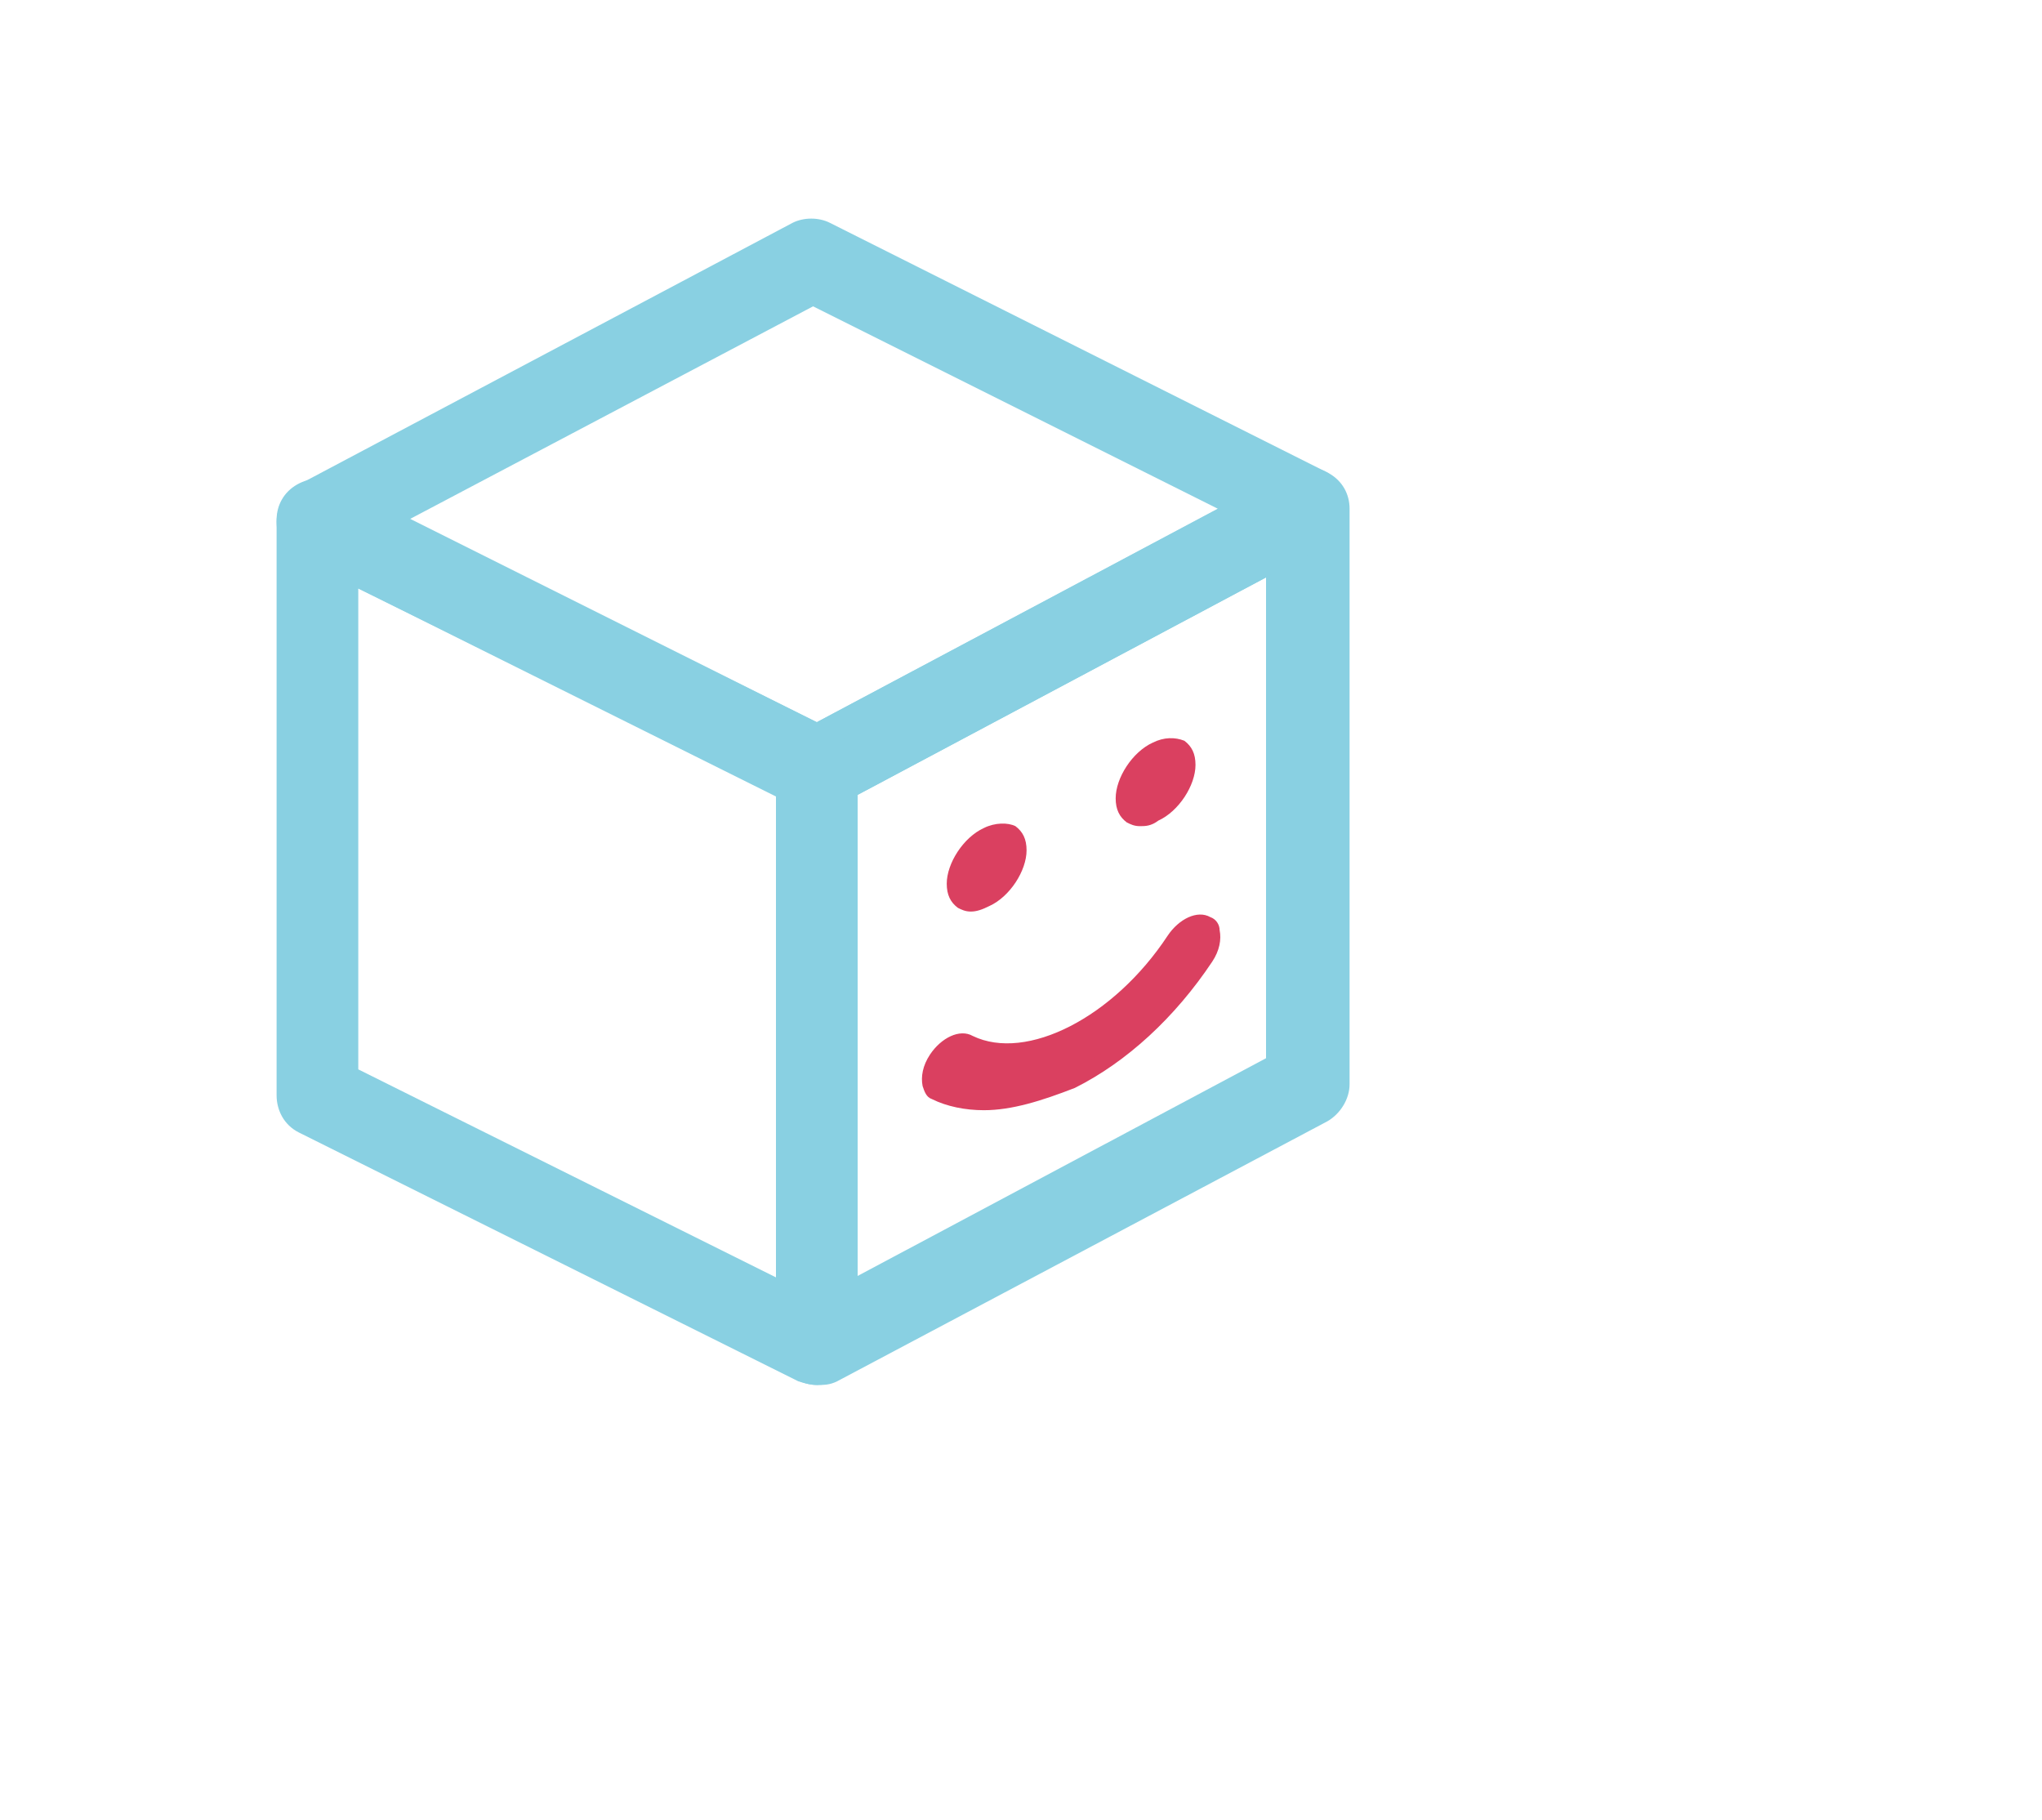
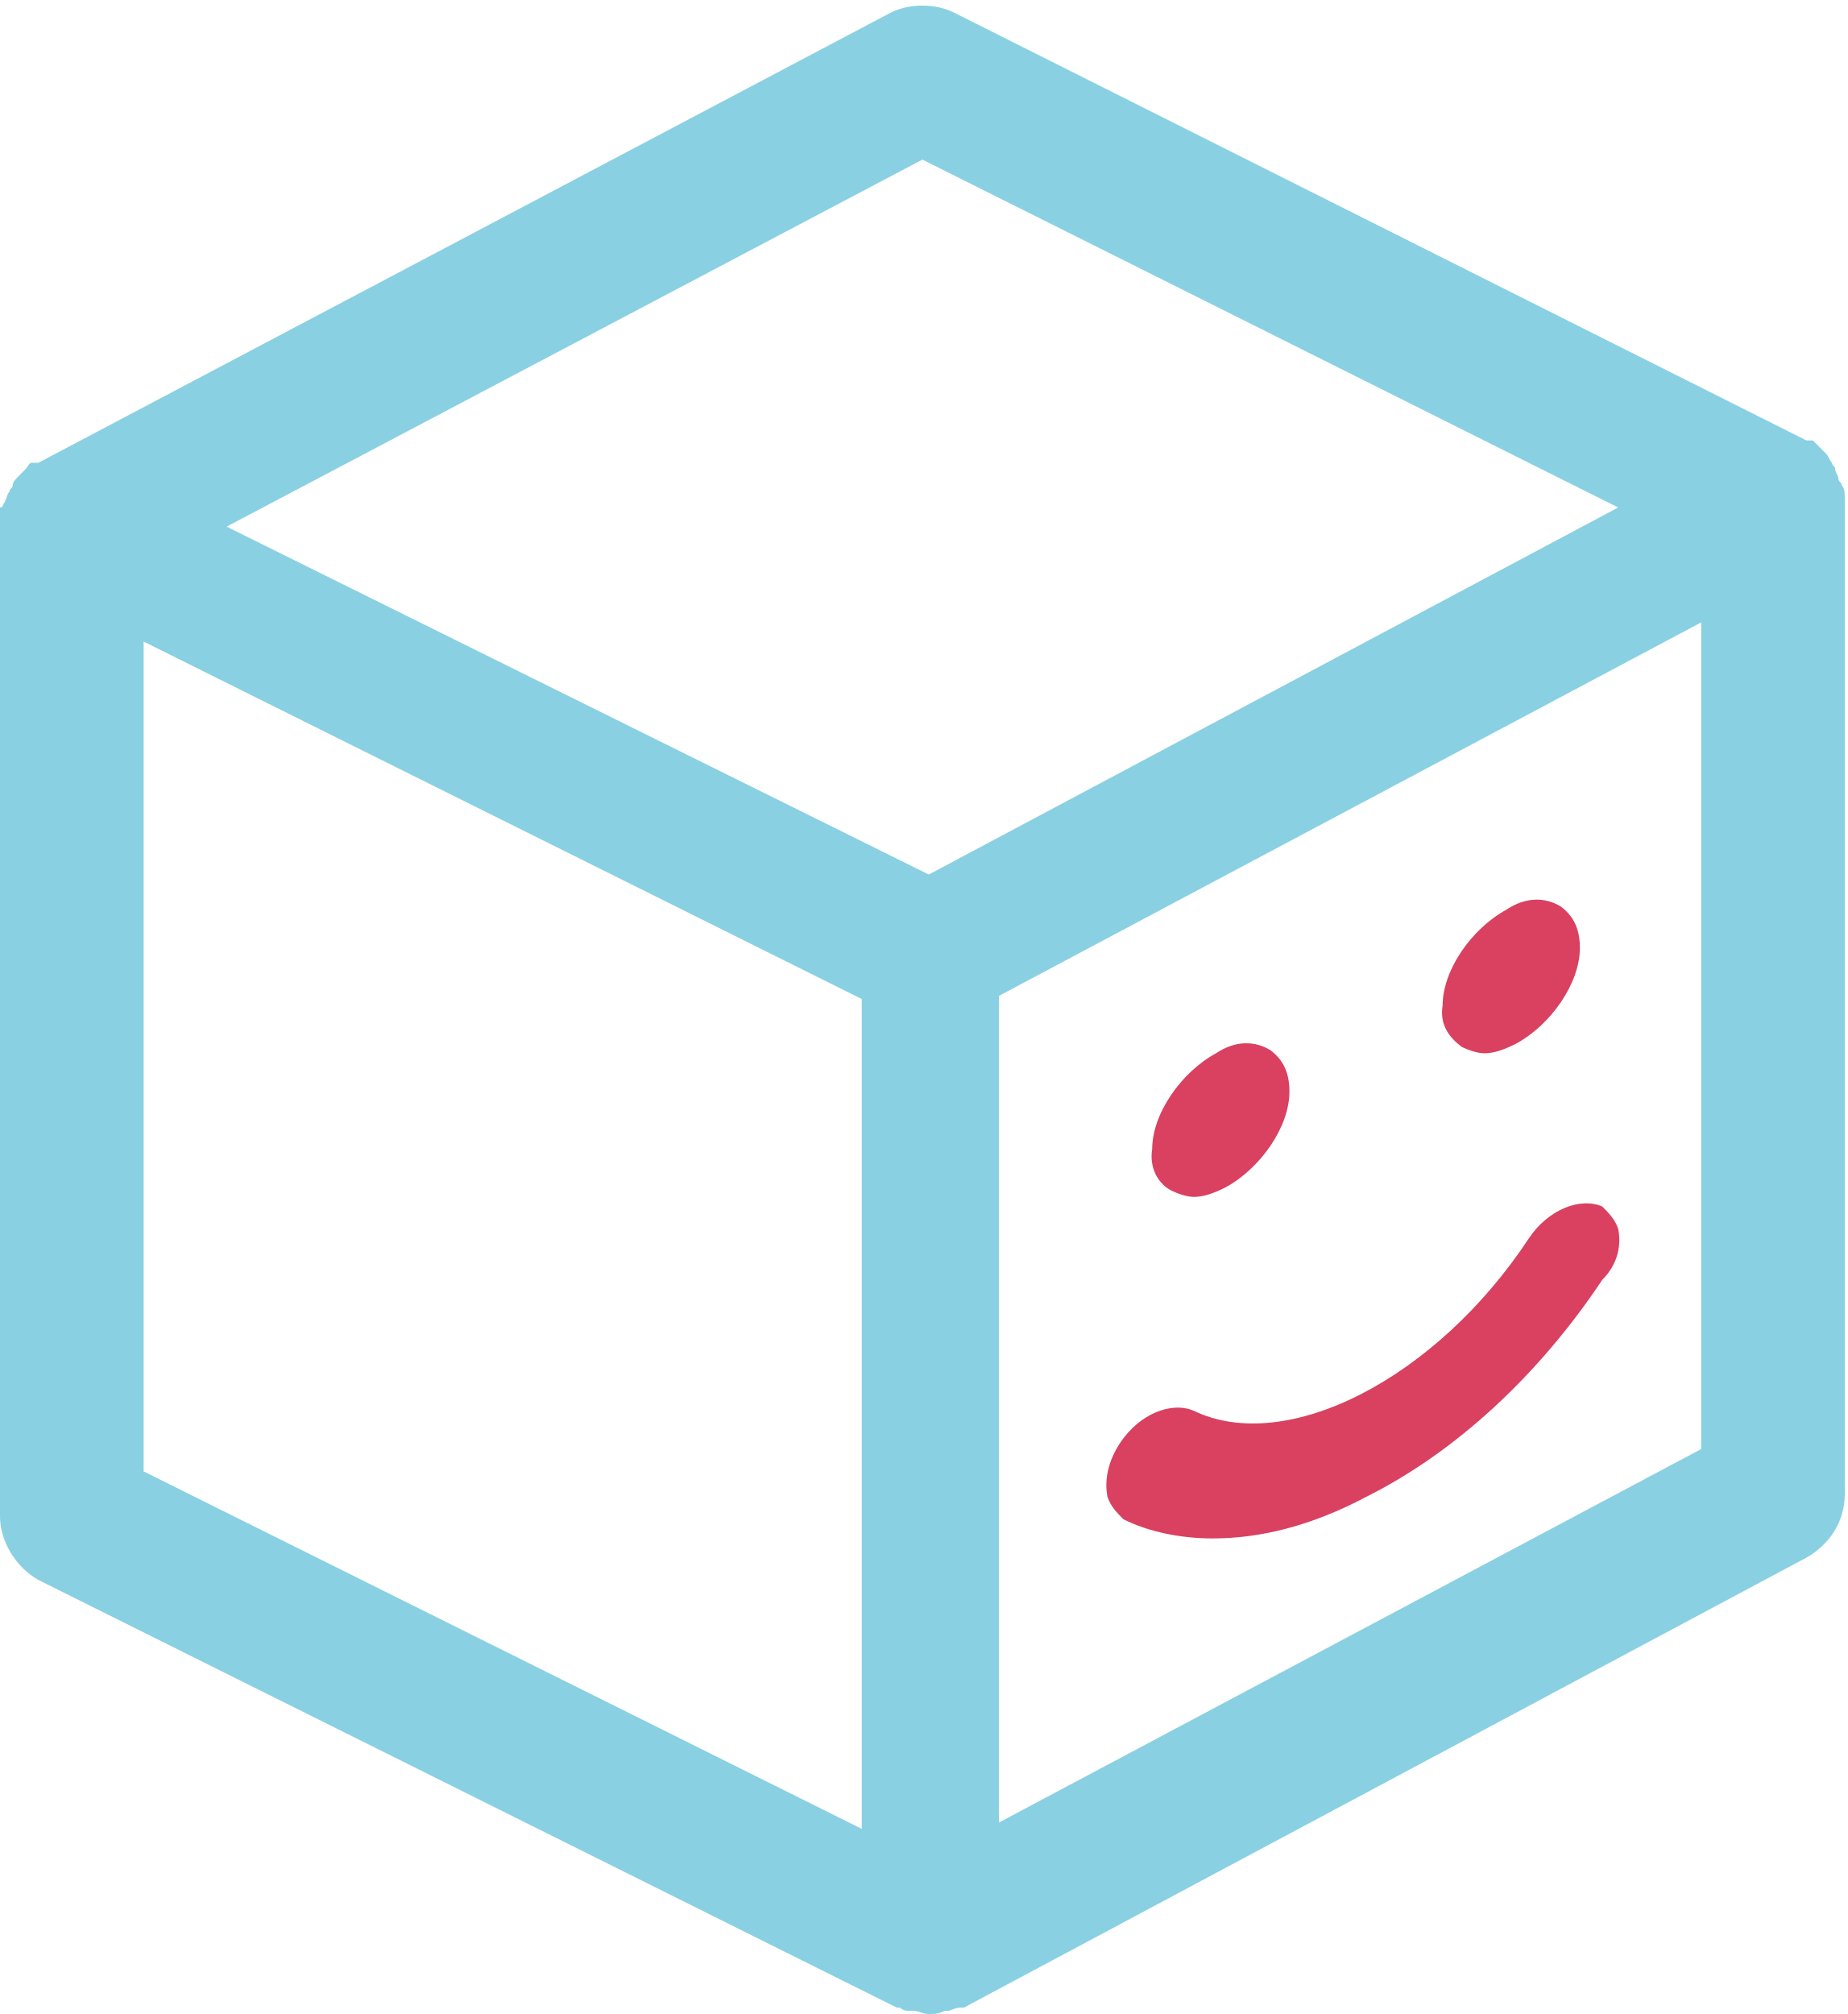
- <svg xmlns="http://www.w3.org/2000/svg" version="1.1" id="Layer_1" x="0px" y="0px" viewBox="0 0 110 98" style="enable-background:new 0 0 110 98;" xml:space="preserve">
+ <svg xmlns="http://www.w3.org/2000/svg" version="1.1" id="Layer_1" x="0px" y="0px" viewBox="0 0 57.9 63.1" style="enable-background:new 0 0 57.9 63.1;" xml:space="preserve">
  <style type="text/css">
	.st0{fill:#55565A;}
	.st1{fill:#DA4060;}
	.st2{fill:none;}
	.st3{fill:#89D0E3;}
	.st4{fill:#89D0E2;}
</style>
+   <path class="st4" d="M57.8,15.8c0-0.1,0-0.1,0-0.2c0-0.1,0-0.3-0.1-0.4c0-0.1-0.1-0.1-0.1-0.2c0-0.1-0.1-0.2-0.1-0.3  c0-0.1-0.1-0.1-0.1-0.2c-0.1-0.1-0.1-0.2-0.2-0.3c-0.1-0.1-0.1-0.1-0.2-0.2c-0.1-0.1-0.1-0.1-0.2-0.2c0,0-0.1,0-0.1,0c0,0,0,0-0.1,0  L29.9,0.4c-0.6-0.3-1.4-0.3-2,0L1.2,14.5c0,0,0,0-0.1,0c0,0-0.1,0-0.1,0c-0.1,0-0.1,0.1-0.2,0.2c-0.1,0.1-0.1,0.1-0.2,0.2  c-0.1,0.1-0.2,0.2-0.2,0.3c0,0.1-0.1,0.1-0.1,0.2c-0.1,0.1-0.1,0.3-0.2,0.4c0,0,0,0.1-0.1,0.1C0,16.1,0,16.3,0,16.5v31  c0,0.8,0.5,1.6,1.2,2l26.9,13.4c0,0,0,0,0.1,0c0.1,0.1,0.2,0.1,0.3,0.1c0,0,0.1,0,0.1,0c0.2,0,0.3,0.1,0.5,0.1c0.2,0,0.3,0,0.5-0.1  c0,0,0.1,0,0.1,0c0.1,0,0.2-0.1,0.4-0.1c0,0,0,0,0.1,0l26.4-14.1c0.7-0.4,1.2-1.1,1.2-2V15.8C57.8,15.8,57.8,15.8,57.8,15.8  C57.8,15.8,57.8,15.8,57.8,15.8z M28.9,5l21.8,10.9L29.1,27.4l-22-10.9L28.9,5z M4.5,20.1l22.5,11.2v26L4.5,46.1V20.1z M53.3,45.4  l-22,11.7V31.2l22-11.7V45.4z" />
  <g>
-     <g>
-       <path class="st4" d="M44,74.6c-0.3,0-0.7-0.1-1-0.2L16.1,61c-0.8-0.4-1.2-1.2-1.2-2v-31c0-0.8,0.4-1.5,1.1-1.9    c0.7-0.4,1.5-0.4,2.2-0.1L44,38.9l25.4-13.5c0.7-0.4,1.5-0.3,2.2,0.1c0.7,0.4,1.1,1.1,1.1,1.9v31c0,0.8-0.5,1.6-1.2,2L45.1,74.4    C44.7,74.6,44.4,74.6,44,74.6z M19.3,57.6L44,69.9L68.2,57V31.1L45.1,43.4c-0.6,0.3-1.4,0.3-2,0L19.3,31.7V57.6z" />
-     </g>
-     <g>
-       <path class="st4" d="M44,43.7c-0.3,0-0.7-0.1-1-0.2L16.1,30.1c-0.8-0.4-1.2-1.1-1.2-2c0-0.8,0.5-1.6,1.2-2L42.7,12    c0.6-0.3,1.4-0.3,2,0l26.7,13.4c0.7,0.4,1.2,1.1,1.2,2c0,0.8-0.4,1.6-1.2,2L45.1,43.4C44.7,43.6,44.4,43.7,44,43.7z M22,28    l22,10.9l21.6-11.5L43.8,16.5L22,28z" />
-     </g>
-     <g>
-       <path class="st4" d="M44,74.6c-1.2,0-2.2-1-2.2-2.2v-31c0-1.2,1-2.2,2.2-2.2s2.2,1,2.2,2.2v31C46.3,73.6,45.3,74.6,44,74.6z" />
-     </g>
-   </g>
-   <g>
-     <path class="st1" d="M57.6,58.2c2.6-1.3,5.3-3.6,7.3-6.6c0.5-0.7,0.5-1.5,0-1.8c-0.5-0.2-1.3,0.2-1.8,0.9c-3,4.5-7.9,7-11,5.5   c-0.5-0.2-1.3,0.2-1.8,0.9c-0.5,0.7-0.5,1.5,0,1.8C52.4,59.8,55,59.5,57.6,58.2" />
-     <path class="st1" d="M53,59.8c-1,0-2-0.2-2.8-0.6c-0.3-0.1-0.4-0.4-0.5-0.7c-0.1-0.5,0-1.1,0.4-1.7c0.6-0.9,1.6-1.4,2.3-1   c2.9,1.4,7.6-1,10.5-5.4c0.6-0.9,1.6-1.4,2.3-1c0.3,0.1,0.5,0.4,0.5,0.7c0.1,0.5,0,1.1-0.4,1.7c-2,3-4.6,5.4-7.4,6.8   C56.1,59.3,54.5,59.8,53,59.8z M51.8,56.4c-0.3,0-0.8,0.3-1.1,0.8c-0.2,0.4-0.4,0.8-0.3,1.1c0,0.1,0.1,0.2,0.1,0.2   c1.8,0.9,4.3,0.7,6.9-0.6l0.2,0.3l-0.2-0.3c2.7-1.4,5.2-3.7,7.1-6.5c0.2-0.4,0.4-0.8,0.3-1.1c0-0.1-0.1-0.2-0.1-0.2   c-0.3-0.1-0.9,0.2-1.3,0.8c-3.1,4.7-8.2,7.2-11.4,5.6C51.9,56.4,51.9,56.4,51.8,56.4z" />
-   </g>
-   <g>
-     <path class="st1" d="M53.1,48.5c1-0.5,1.8-1.7,1.8-2.7c0-1-0.8-1.4-1.8-0.9c-1,0.5-1.8,1.7-1.8,2.7S52.1,49,53.1,48.5z" />
-     <path class="st1" d="M52.3,49.1c-0.3,0-0.5-0.1-0.7-0.2c-0.4-0.3-0.6-0.7-0.6-1.3c0-1.1,0.9-2.5,2-3c0.6-0.3,1.3-0.3,1.7-0.1   c0.4,0.3,0.6,0.7,0.6,1.3c0,1.1-0.9,2.5-2,3l0,0C52.9,49,52.6,49.1,52.3,49.1z M53.9,45.1c-0.2,0-0.4,0.1-0.6,0.2   c-0.9,0.4-1.6,1.5-1.6,2.4c0,0.2,0,0.5,0.3,0.7c0.2,0.1,0.6,0.1,1-0.1c0.9-0.4,1.6-1.5,1.6-2.4c0-0.2,0-0.5-0.3-0.6   C54.1,45.1,54,45.1,53.9,45.1z" />
-   </g>
-   <g>
-     <path class="st1" d="M62.2,44c1-0.5,1.8-1.7,1.8-2.7c0-1-0.8-1.4-1.8-0.9c-1,0.5-1.8,1.7-1.8,2.7S61.2,44.5,62.2,44z" />
-     <path class="st1" d="M61.4,44.5c-0.3,0-0.5-0.1-0.7-0.2c-0.4-0.3-0.6-0.7-0.6-1.3c0-1.1,0.9-2.5,2-3c0.6-0.3,1.2-0.3,1.7-0.1   c0.4,0.3,0.6,0.7,0.6,1.3c0,1.1-0.9,2.5-2,3h0C62,44.5,61.7,44.5,61.4,44.5z M63,40.5c-0.2,0-0.4,0.1-0.6,0.2   c-0.9,0.4-1.6,1.5-1.6,2.4c0,0.2,0,0.5,0.3,0.6c0.2,0.1,0.6,0.1,1-0.1c0.9-0.4,1.6-1.5,1.6-2.4c0-0.2,0-0.5-0.3-0.7   C63.2,40.6,63.1,40.5,63,40.5z" />
+     <path class="st1" d="M50.7,38.5c-0.1-0.3-0.3-0.5-0.5-0.7c-0.7-0.3-1.7,0.1-2.3,1c-2.9,4.4-7.6,6.8-10.5,5.4   c-0.7-0.3-1.7,0.1-2.3,1c-0.4,0.6-0.5,1.2-0.4,1.7c0.1,0.3,0.3,0.5,0.5,0.7c0.8,0.4,1.8,0.6,2.8,0.6c1.5,0,3.1-0.4,4.8-1.3   c2.8-1.4,5.4-3.8,7.4-6.8C50.7,39.6,50.8,39,50.7,38.5z" />
+     <path class="st1" d="M36.7,37.3c0.2,0.1,0.5,0.2,0.7,0.2c0.3,0,0.6-0.1,1-0.3c1.1-0.6,2-1.9,2-3c0-0.6-0.2-1-0.6-1.3   c-0.5-0.3-1.1-0.3-1.7,0.1c-1.1,0.6-2,1.9-2,3C36,36.6,36.3,37.1,36.7,37.3z" />
+     <path class="st1" d="M45.8,32.8c0.2,0.1,0.5,0.2,0.7,0.2c0.3,0,0.6-0.1,1-0.3h0c1.1-0.6,2-1.9,2-3c0-0.6-0.2-1-0.6-1.3   c-0.5-0.3-1.1-0.3-1.7,0.1c-1.1,0.6-2,1.9-2,3C45.1,32.1,45.4,32.5,45.8,32.8z" />
  </g>
</svg>
